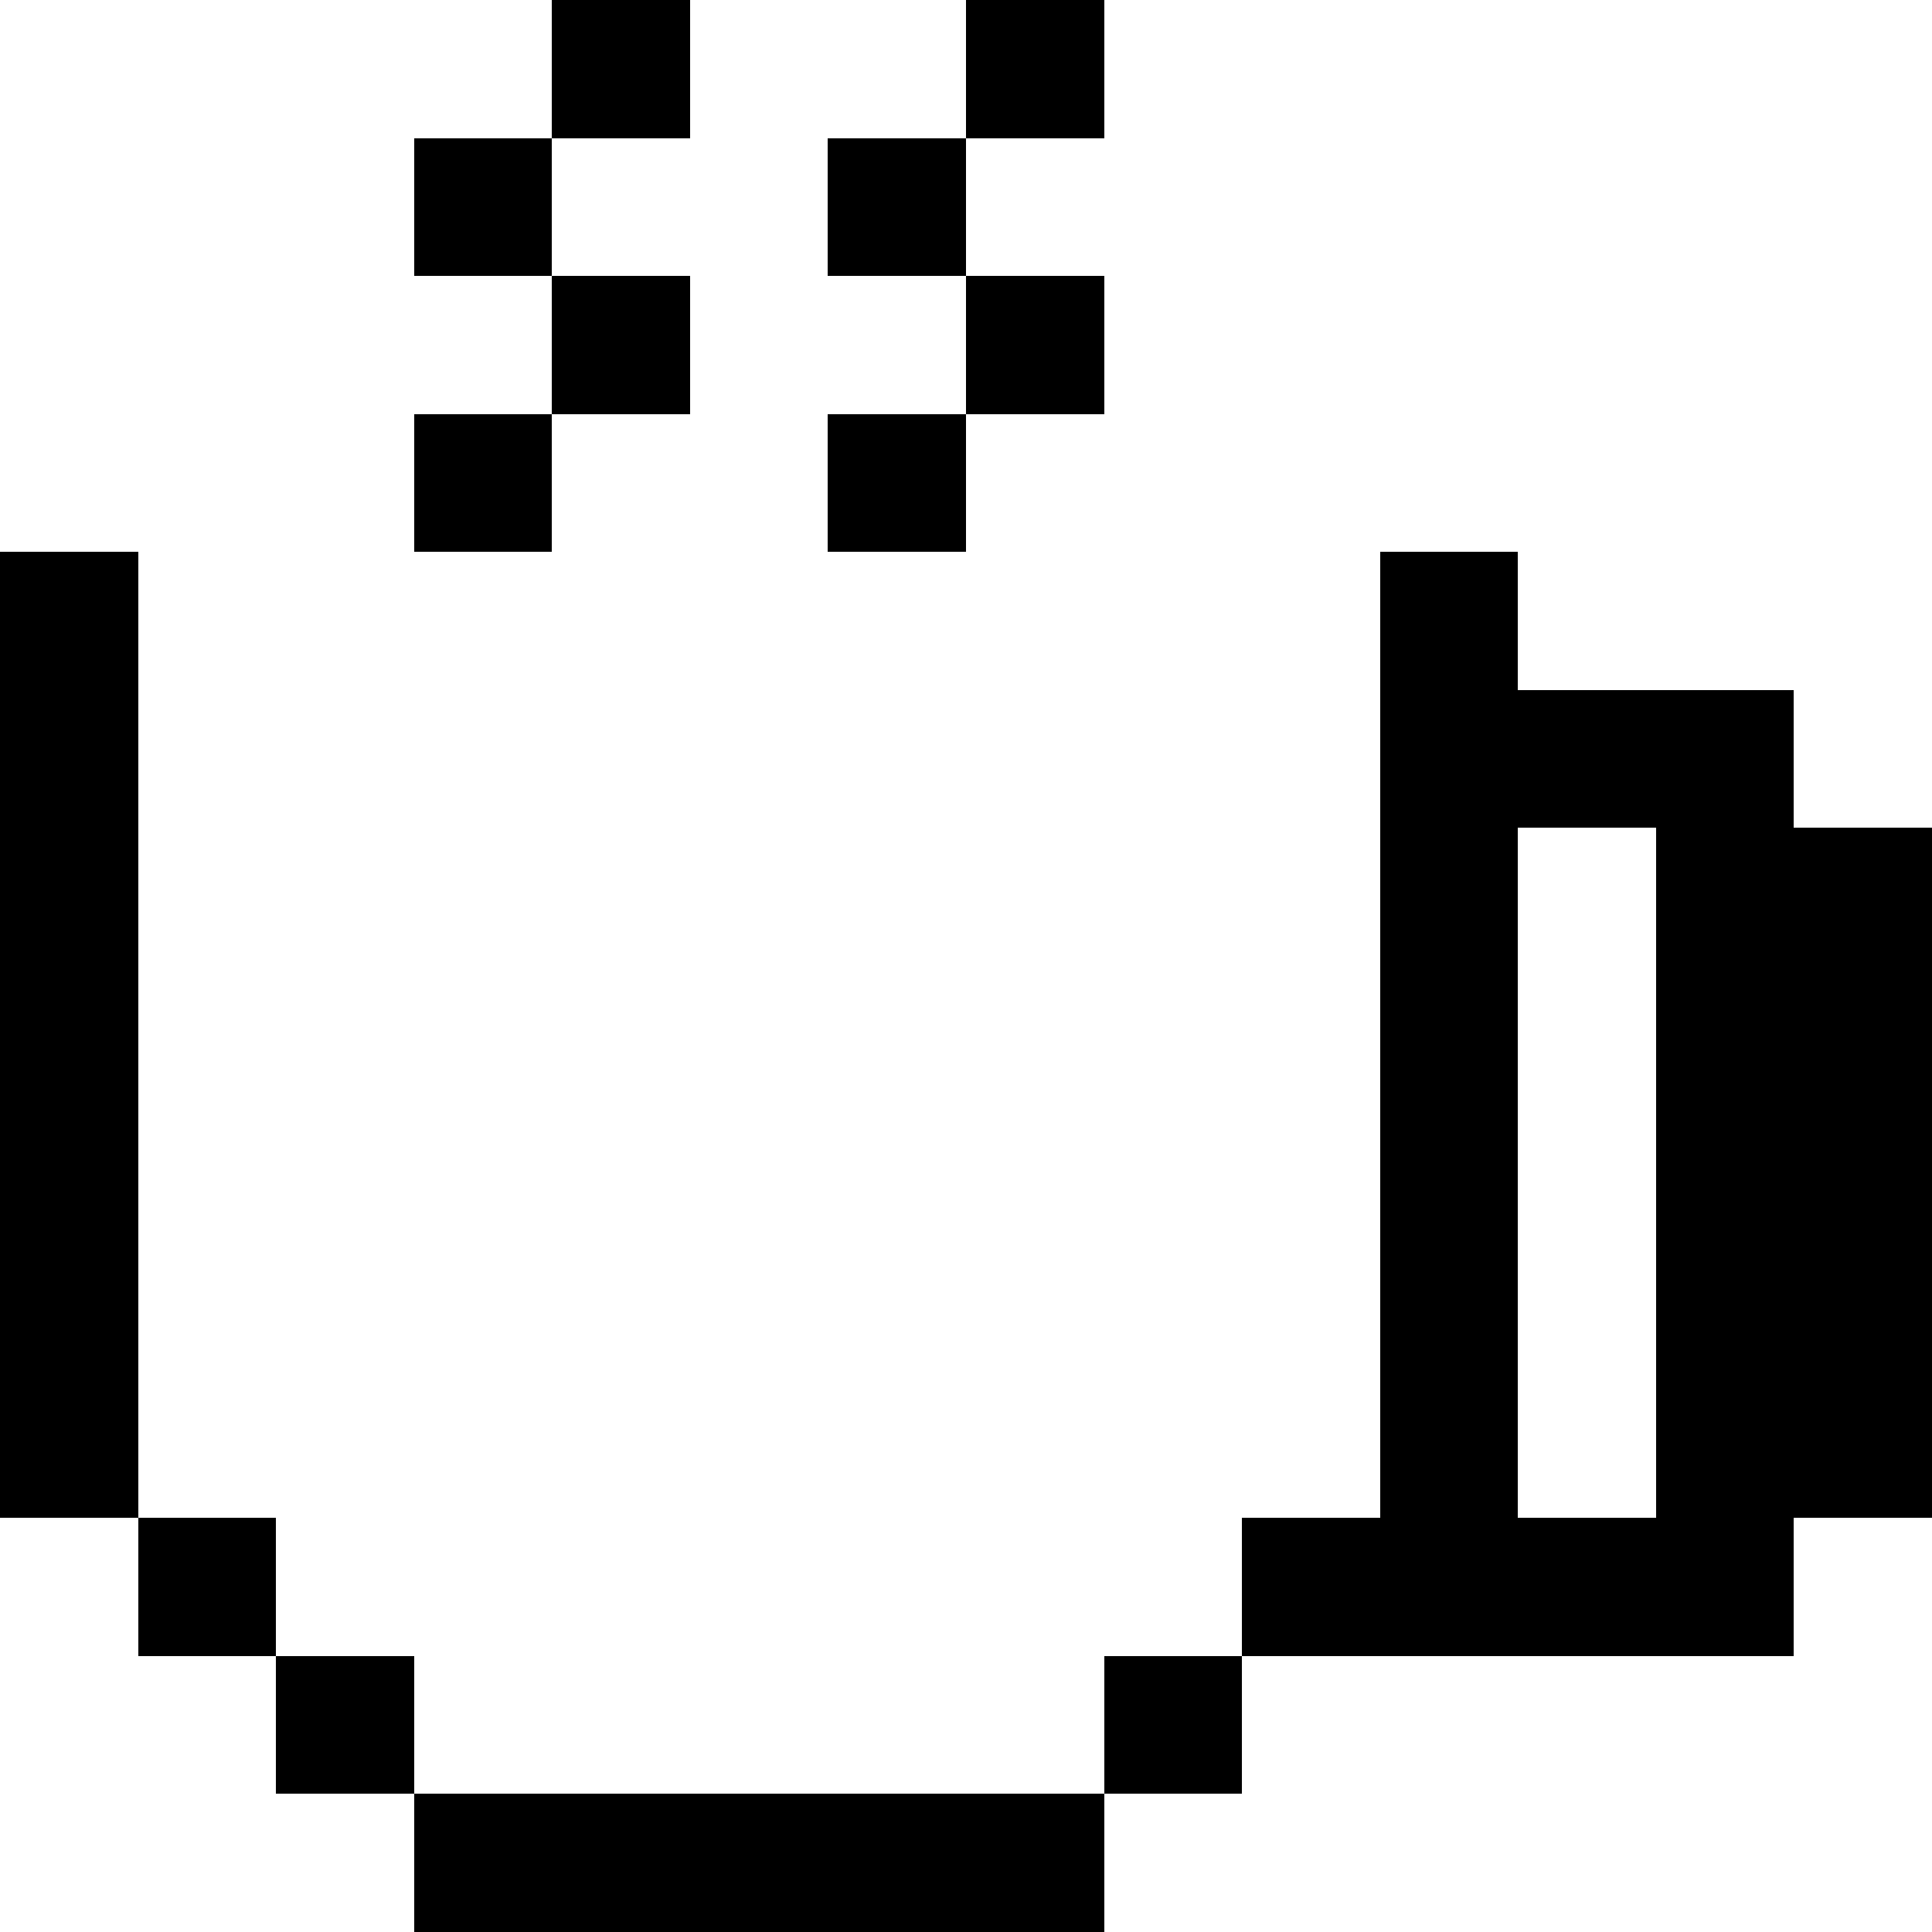
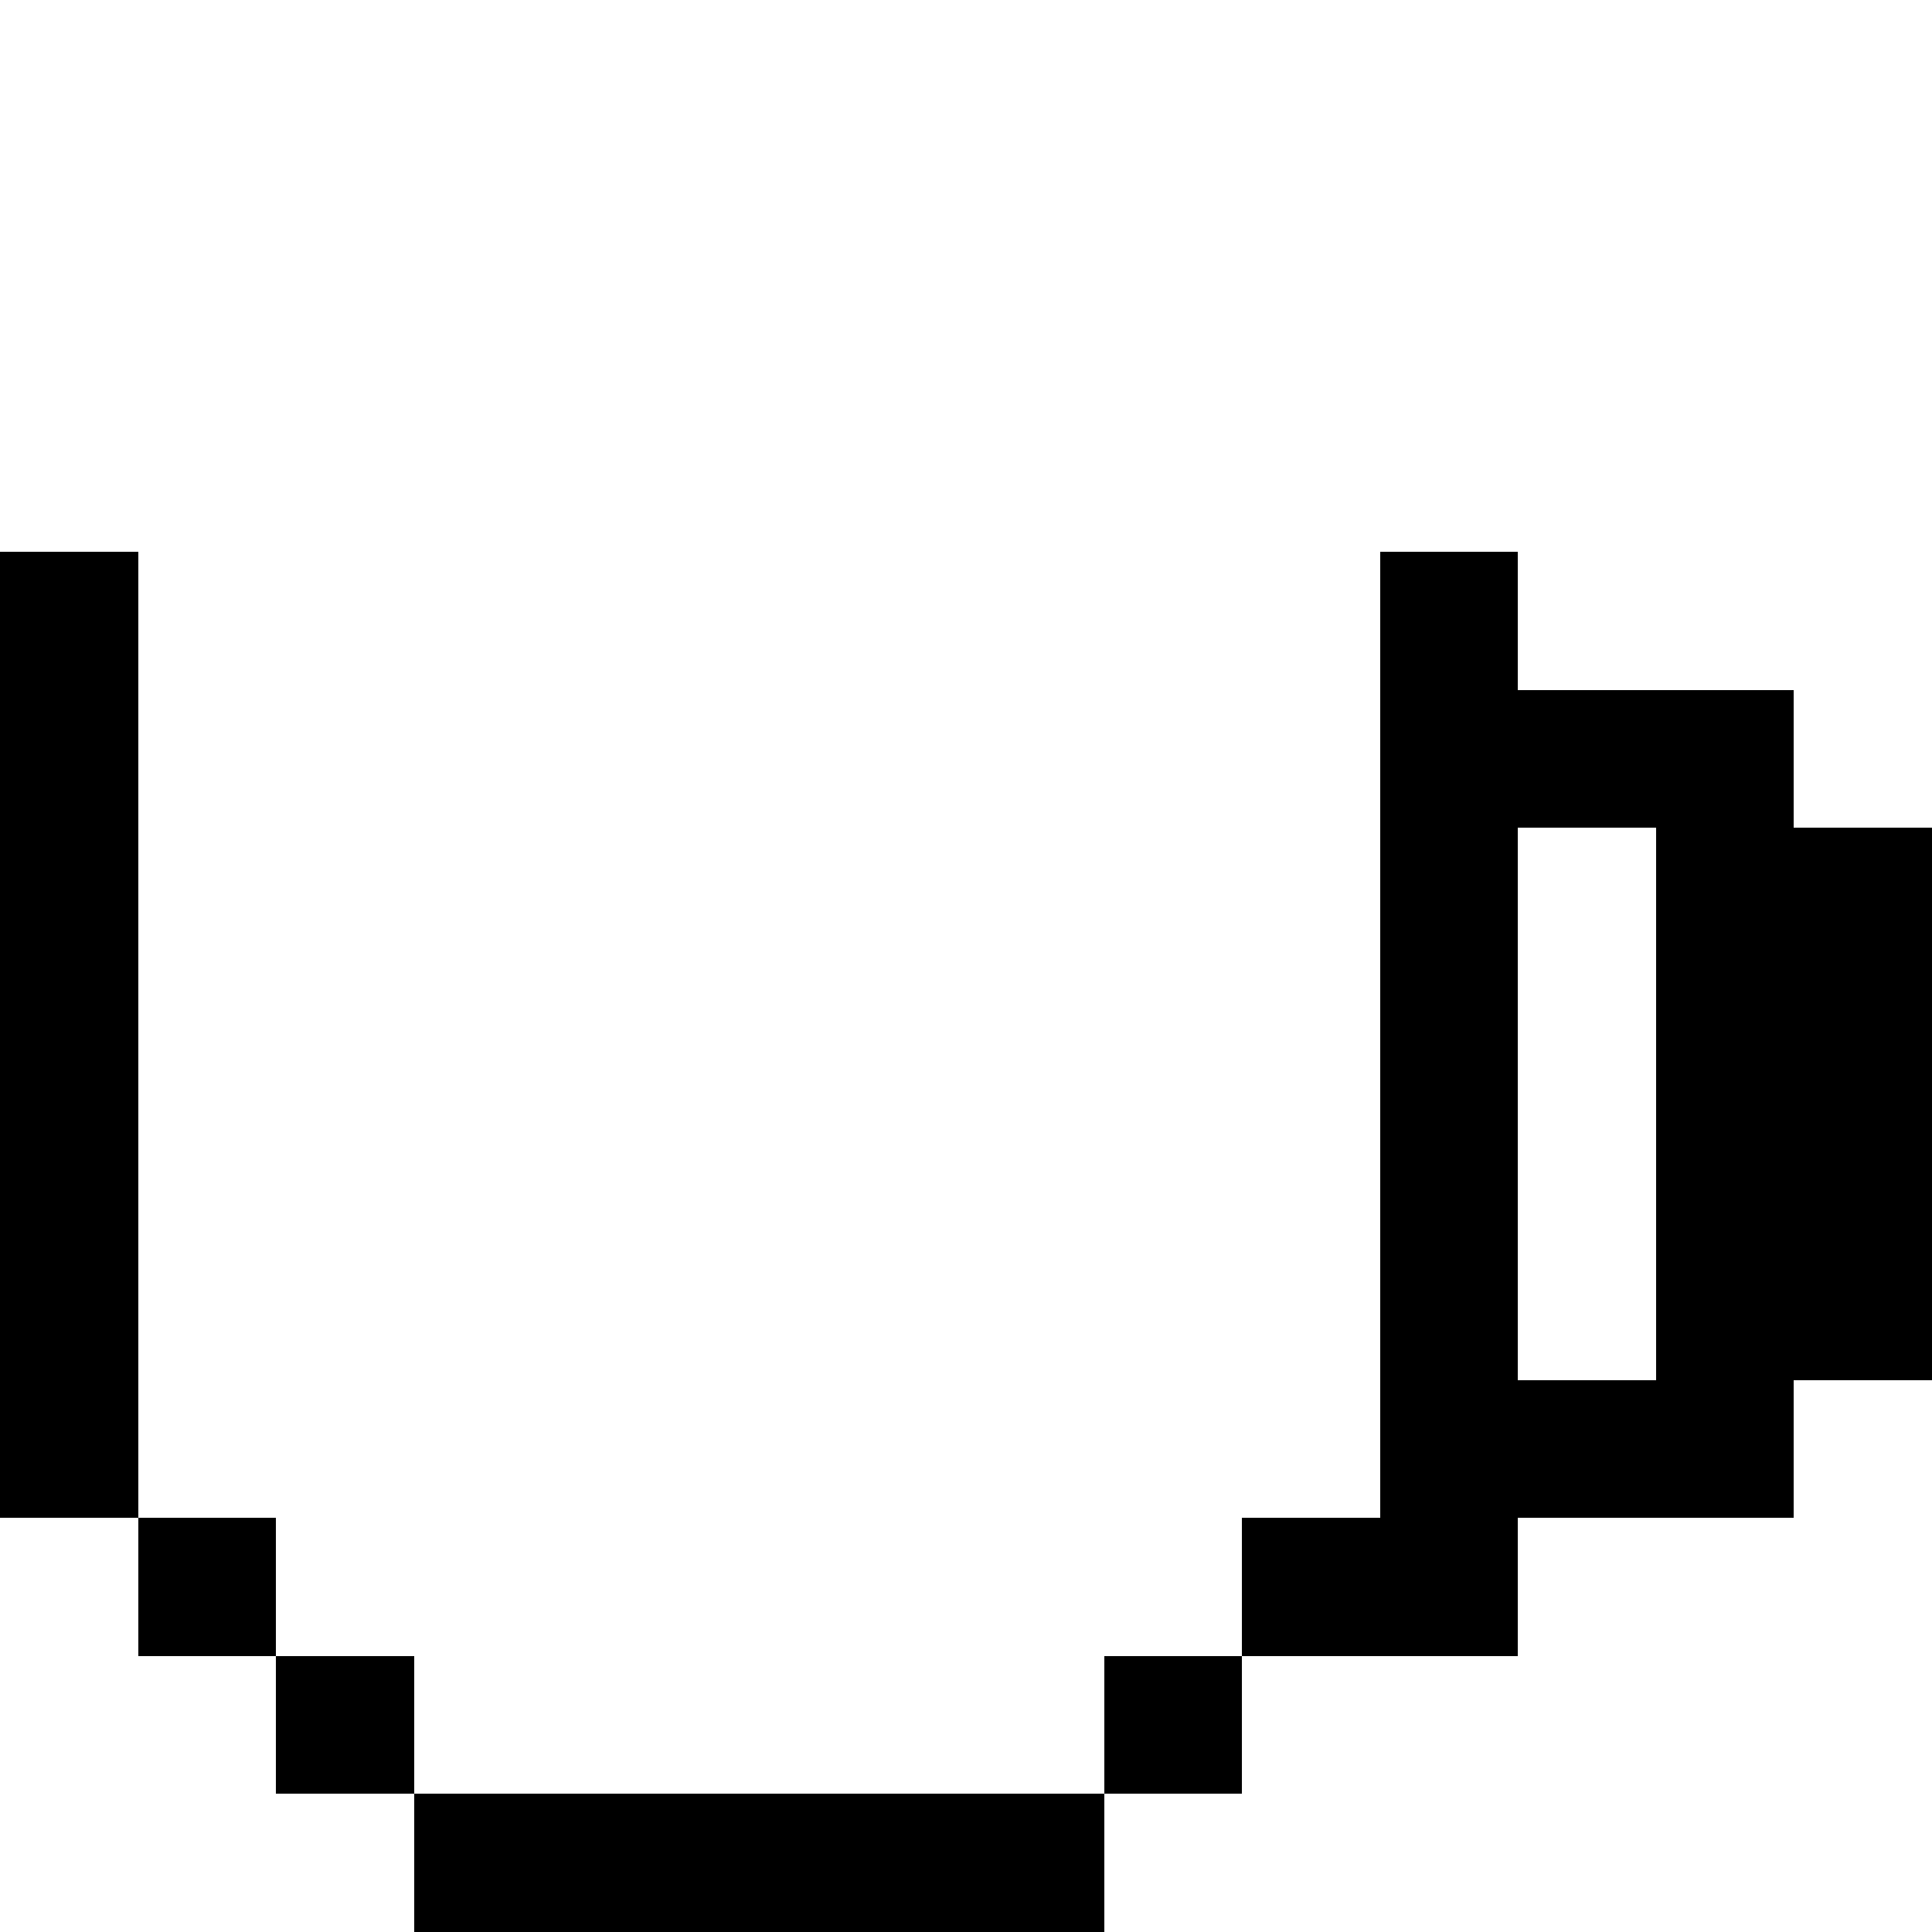
<svg xmlns="http://www.w3.org/2000/svg" viewBox="0 0 14 14" width="14" height="14" shape-rendering="crispEdges">
-   <path fill="#000" d="M4 0h1v1h-1zM7 0h1v1h-1zM3 1h1v1h-1zM6 1h1v1h-1zM4 2h1v1h-1zM7 2h1v1h-1zM3 3h1v1h-1zM6 3h1v1h-1zM0 4h1v1h-1zM10 4h1v1h-1zM0 5h1v1h-1zM10 5h1v1h-1zM11 5h1v1h-1zM12 5h1v1h-1zM0 6h1v1h-1zM10 6h1v1h-1zM12 6h1v1h-1zM13 6h1v1h-1zM0 7h1v1h-1zM10 7h1v1h-1zM12 7h1v1h-1zM13 7h1v1h-1zM0 8h1v1h-1zM10 8h1v1h-1zM12 8h1v1h-1zM13 8h1v1h-1zM0 9h1v1h-1zM10 9h1v1h-1zM12 9h1v1h-1zM13 9h1v1h-1zM0 10h1v1h-1zM10 10h1v1h-1zM12 10h1v1h-1zM13 10h1v1h-1zM1 11h1v1h-1zM9 11h1v1h-1zM10 11h1v1h-1zM11 11h1v1h-1zM12 11h1v1h-1zM2 12h1v1h-1zM8 12h1v1h-1zM3 13h1v1h-1zM4 13h1v1h-1zM5 13h1v1h-1zM6 13h1v1h-1zM7 13h1v1h-1z" />
+   <path fill="#000" d="M0 4h1v1h-1zM10 4h1v1h-1zM0 5h1v1h-1zM10 5h1v1h-1zM11 5h1v1h-1zM12 5h1v1h-1zM0 6h1v1h-1zM10 6h1v1h-1zM12 6h1v1h-1zM13 6h1v1h-1zM0 7h1v1h-1zM10 7h1v1h-1zM12 7h1v1h-1zM13 7h1v1h-1zM0 8h1v1h-1zM10 8h1v1h-1zM12 8h1v1h-1zM13 8h1v1h-1zM0 9h1v1h-1zM10 9h1v1h-1zM12 9h1v1h-1zM13 9h1v1h-1zM0 10h1v1h-1zM10 10h1v1h-1zM11 10h1v1h-1zM12 10h1v1h-1zM1 11h1v1h-1zM9 11h1v1h-1zM10 11h1v1h-1zM2 12h1v1h-1zM8 12h1v1h-1zM3 13h1v1h-1zM4 13h1v1h-1zM5 13h1v1h-1zM6 13h1v1h-1zM7 13h1v1h-1z" />
</svg>
